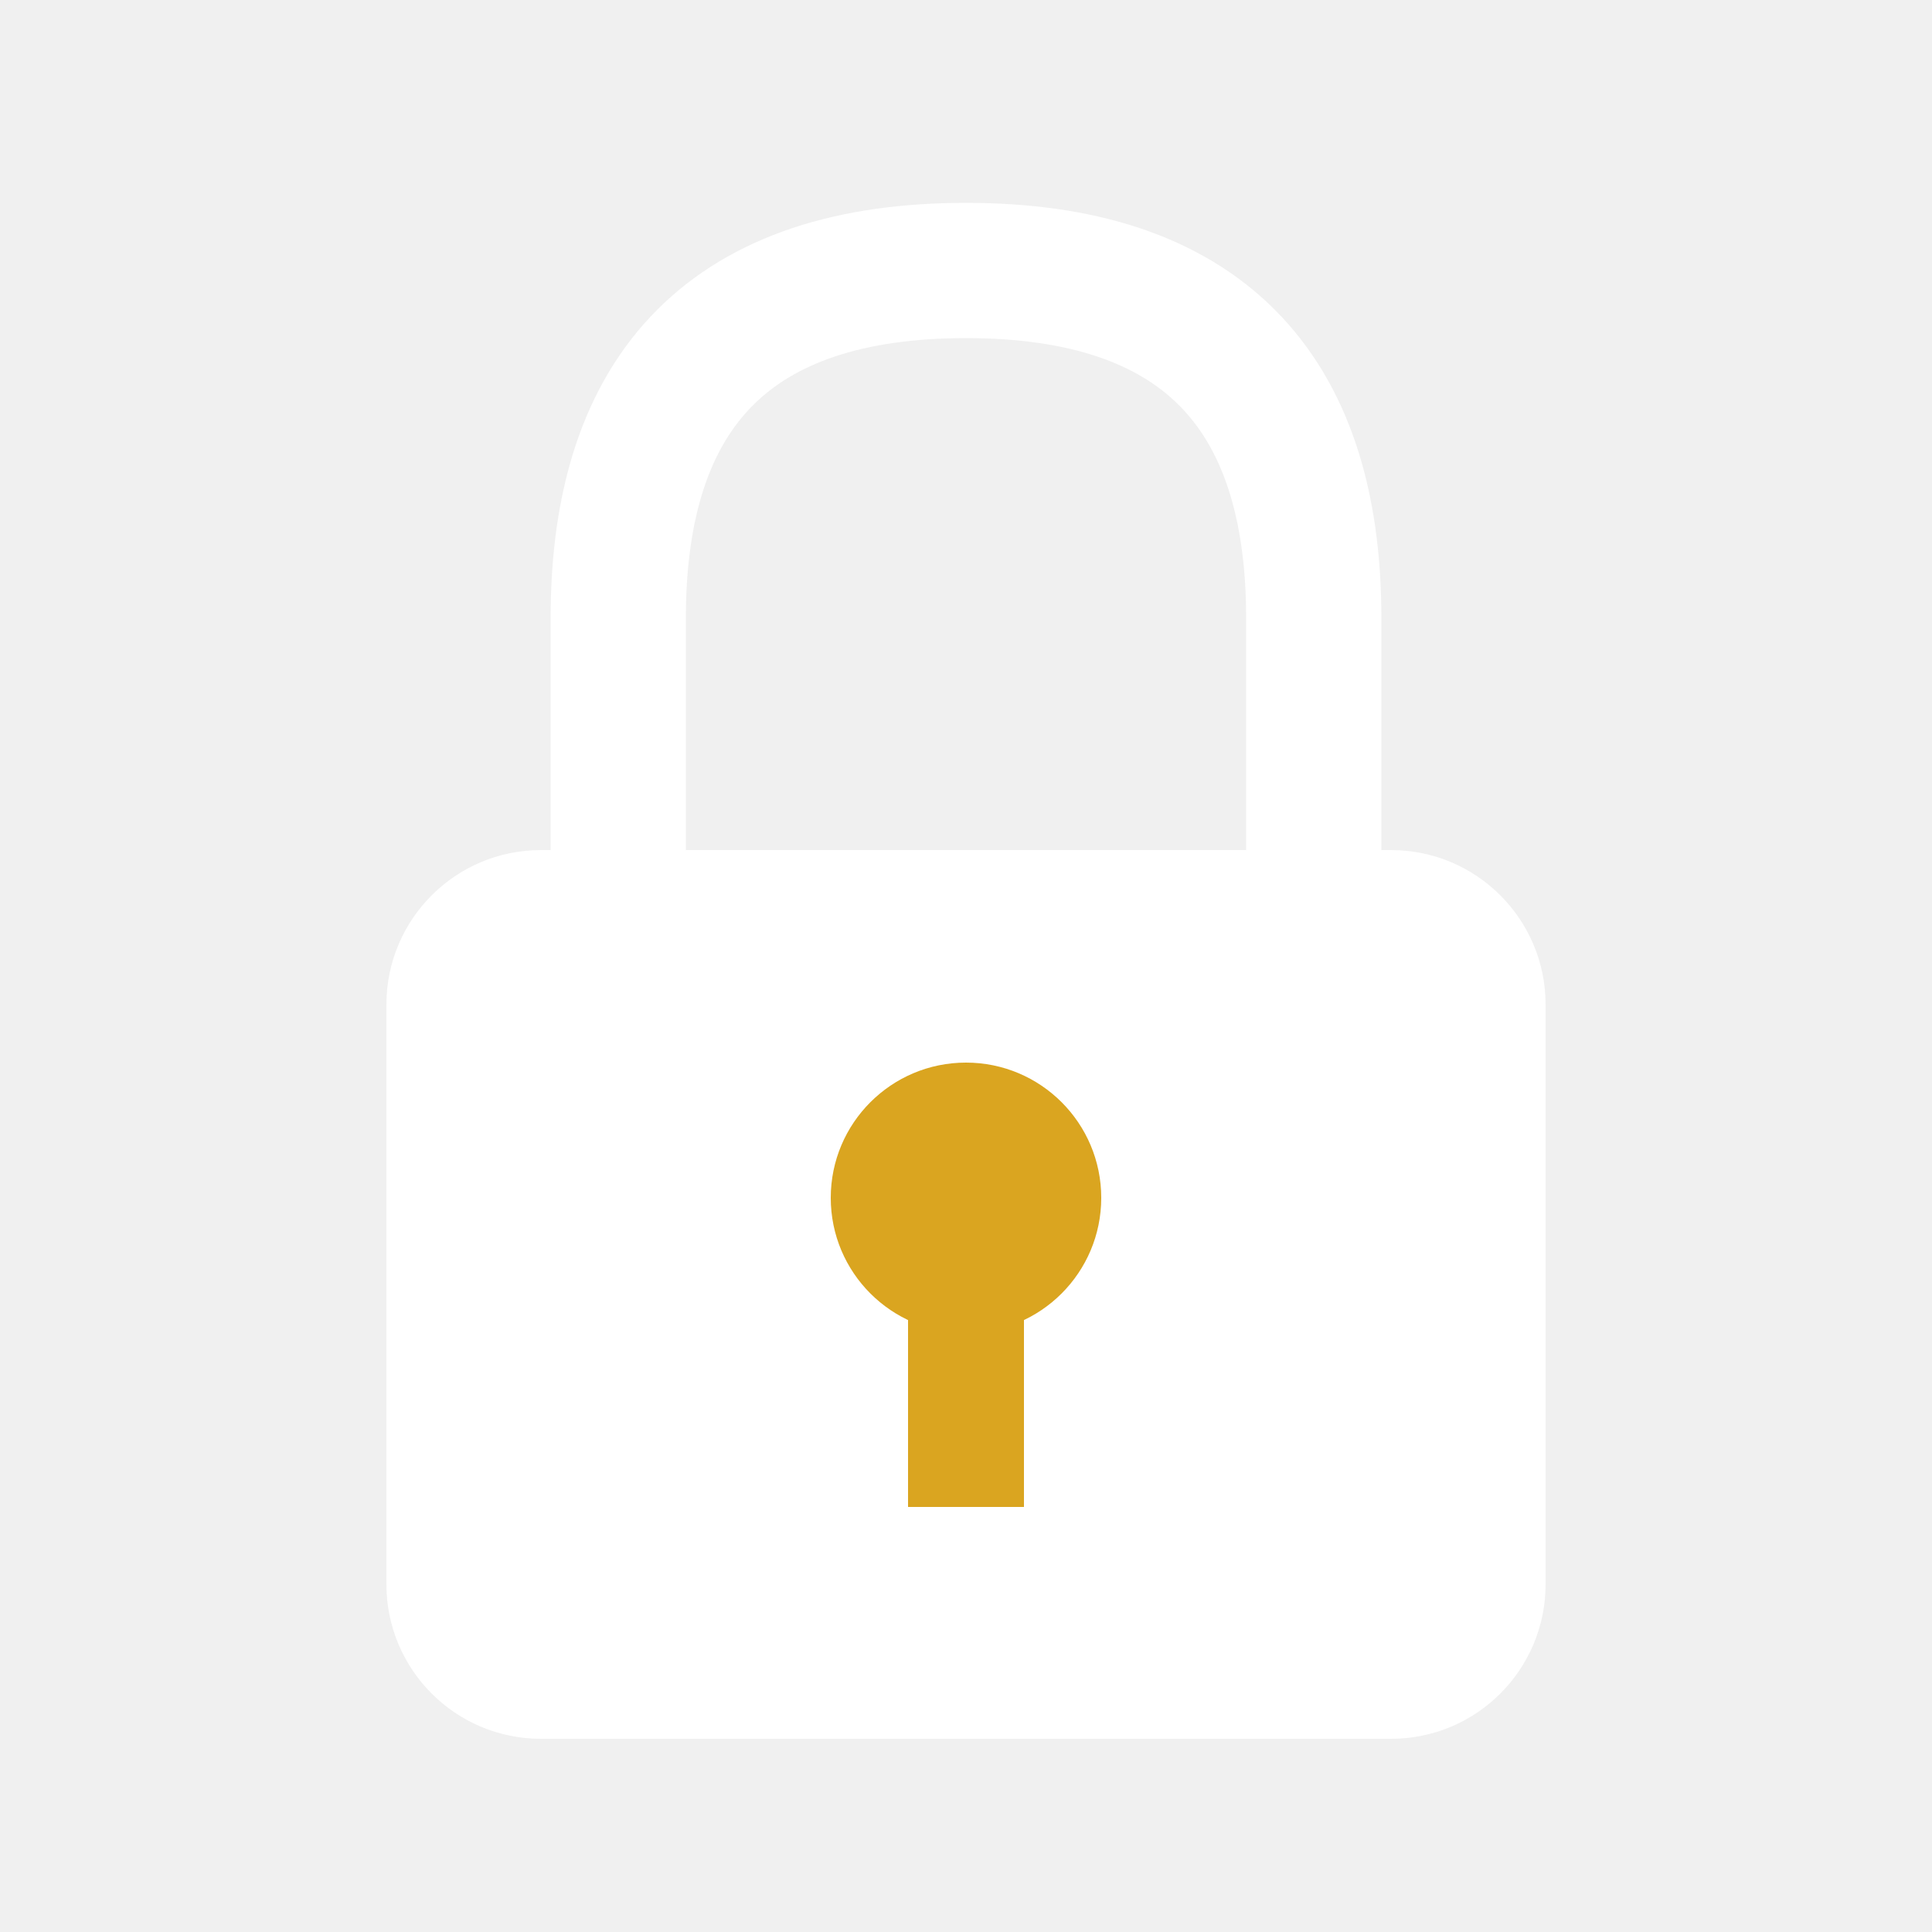
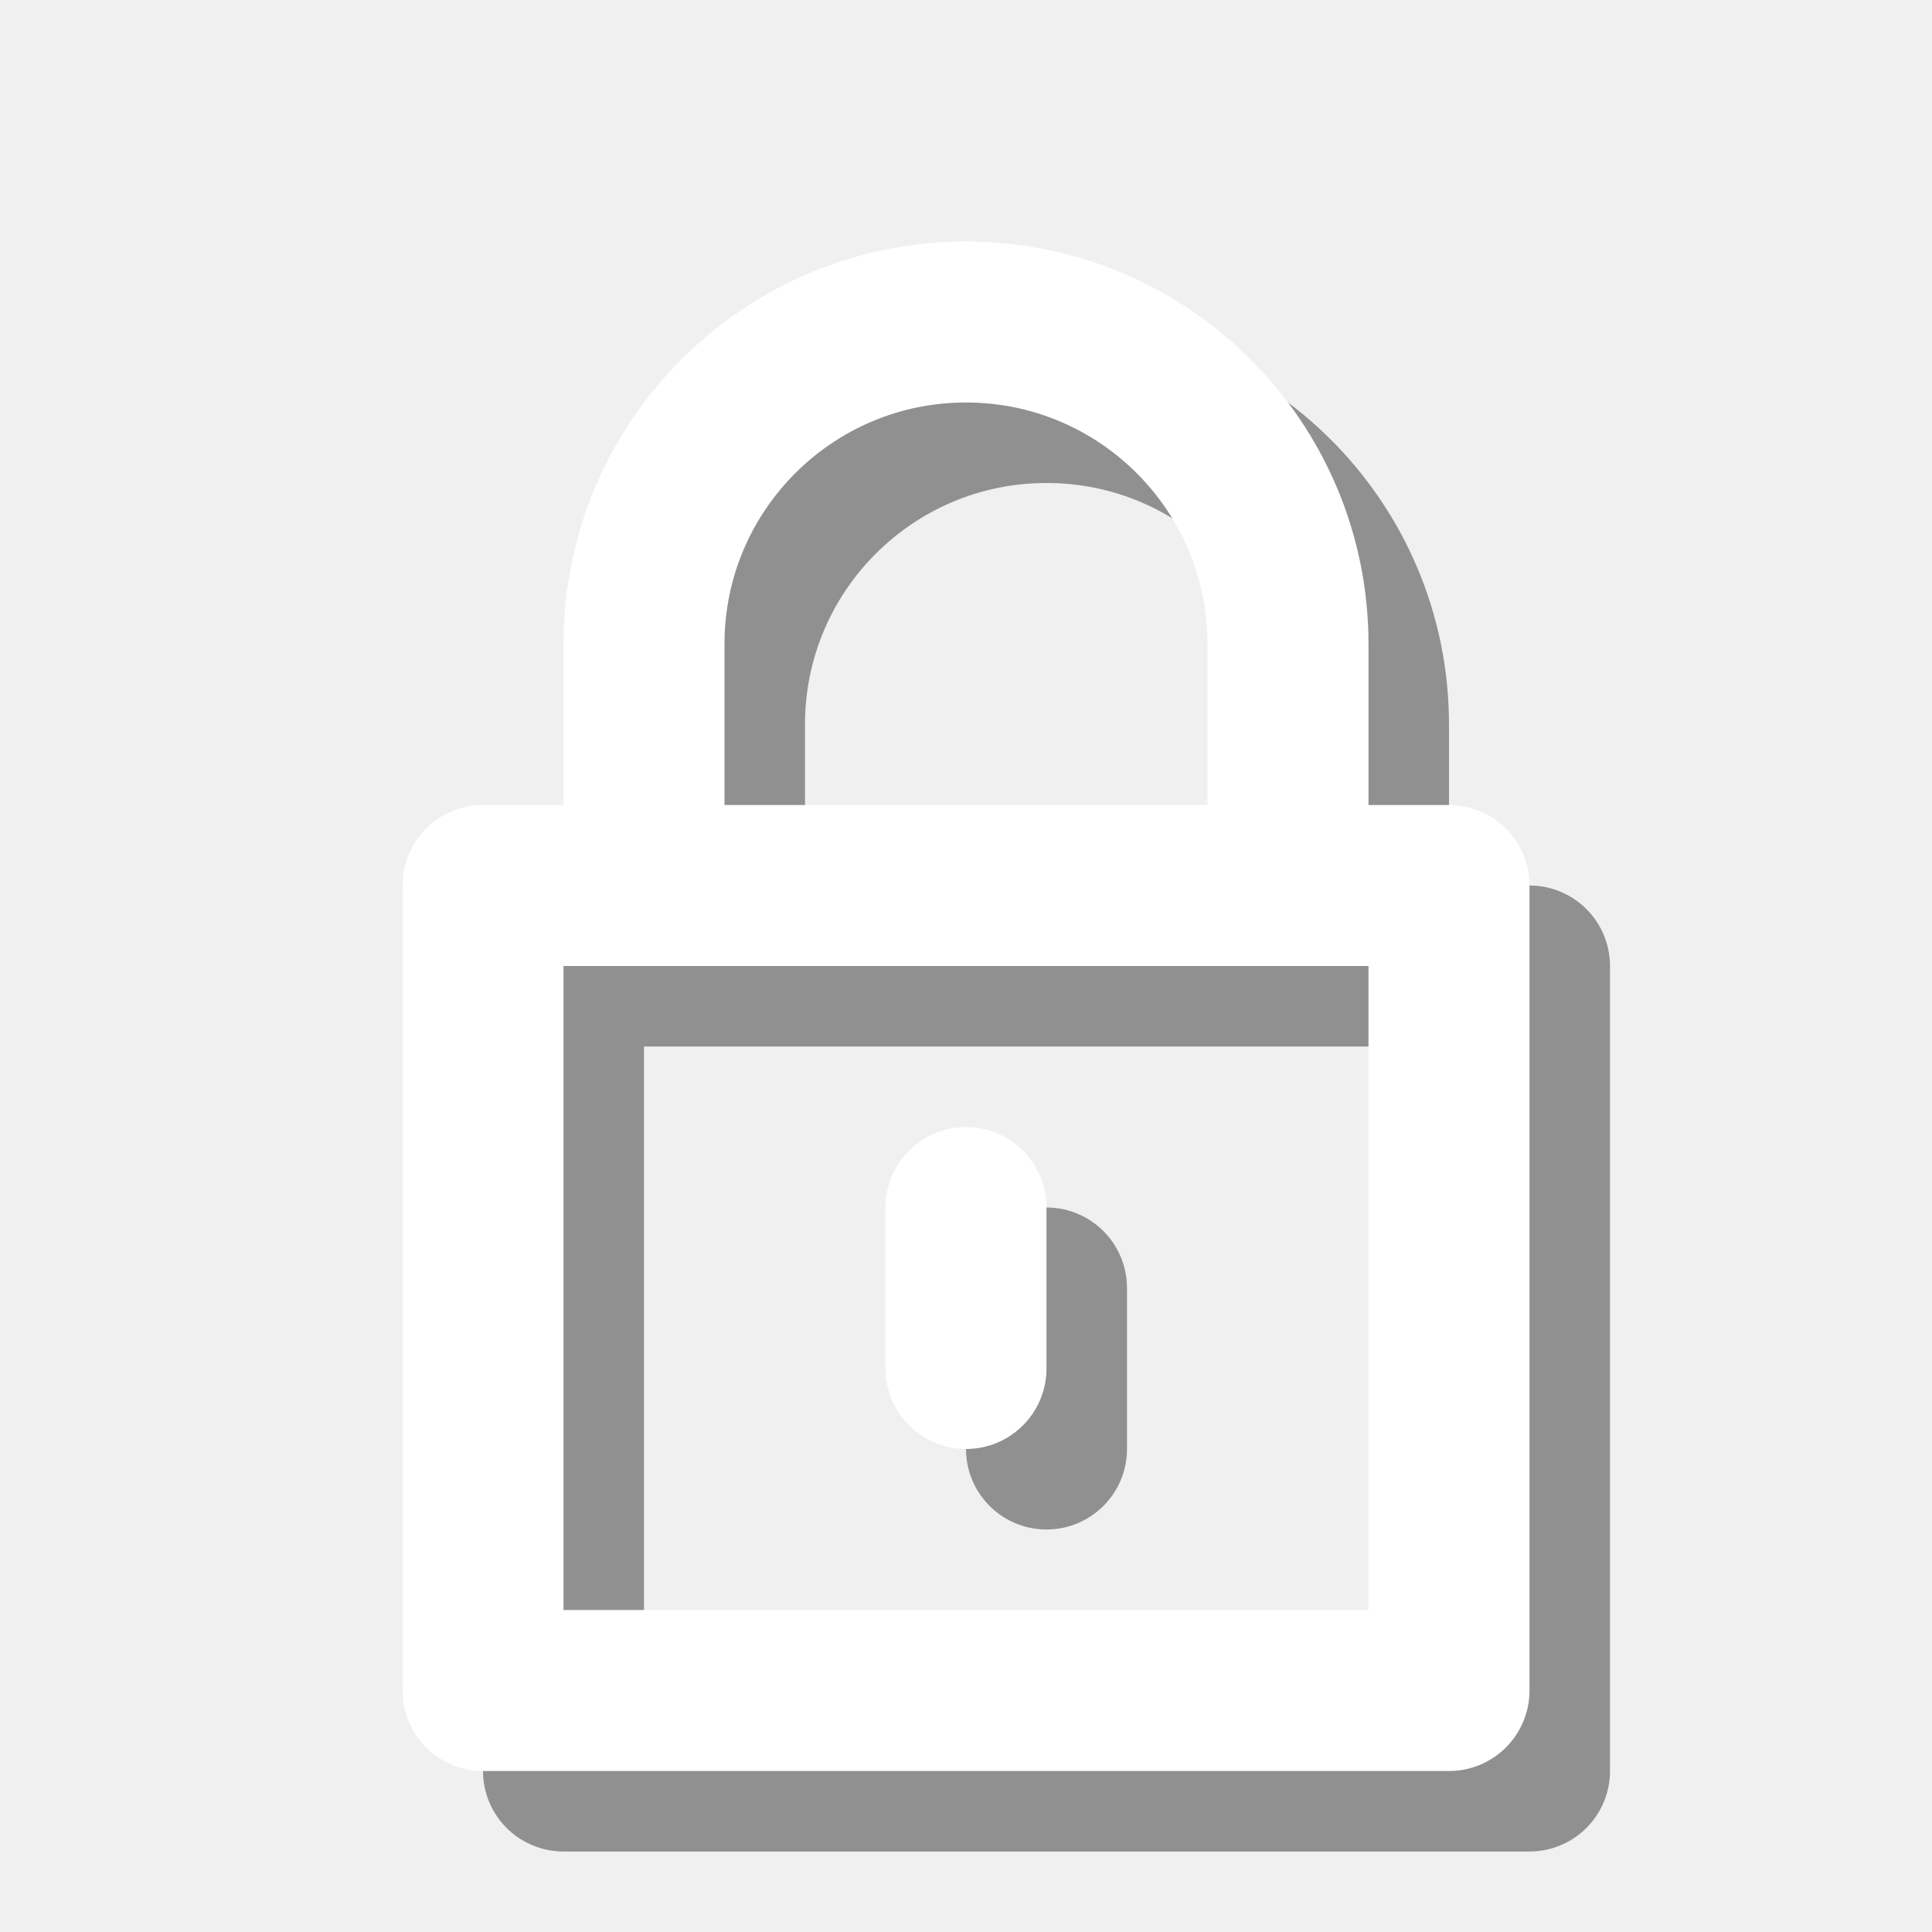
- <svg xmlns="http://www.w3.org/2000/svg" viewBox="0 0 100 100" width="256" height="256">
-   <path stroke="#FFFFFF" stroke-width="7" fill="none" stroke-linecap="round" stroke-linejoin="round" d="M32 44 V32 Q32 14 50 14 Q68 14 68 32 V44" />
-   <rect x="20" y="44" width="60" height="46" rx="8" fill="#FFFFFF" />
-   <circle cx="50" cy="62" r="7" fill="#DAA520" />
-   <rect x="47" y="64" width="6" height="14" fill="#DAA520" />
+ <svg xmlns="http://www.w3.org/2000/svg" width="24" height="24" viewBox="0 0 24 24">
+   <g fill="none" stroke-width="2" stroke-linecap="round" stroke-linejoin="round">
+     <path d="M6 11h12v10H6z M8 11V8a4 4 0 0 1 8 0v3 M12 15v2" stroke="#000000" stroke-opacity="0.4" transform="translate(1 1)" />
+     <path d="M6 11h12v10H6z M8 11V8a4 4 0 0 1 8 0v3 M12 15v2" stroke="#FFFFFF" />
+   </g>
</svg>
